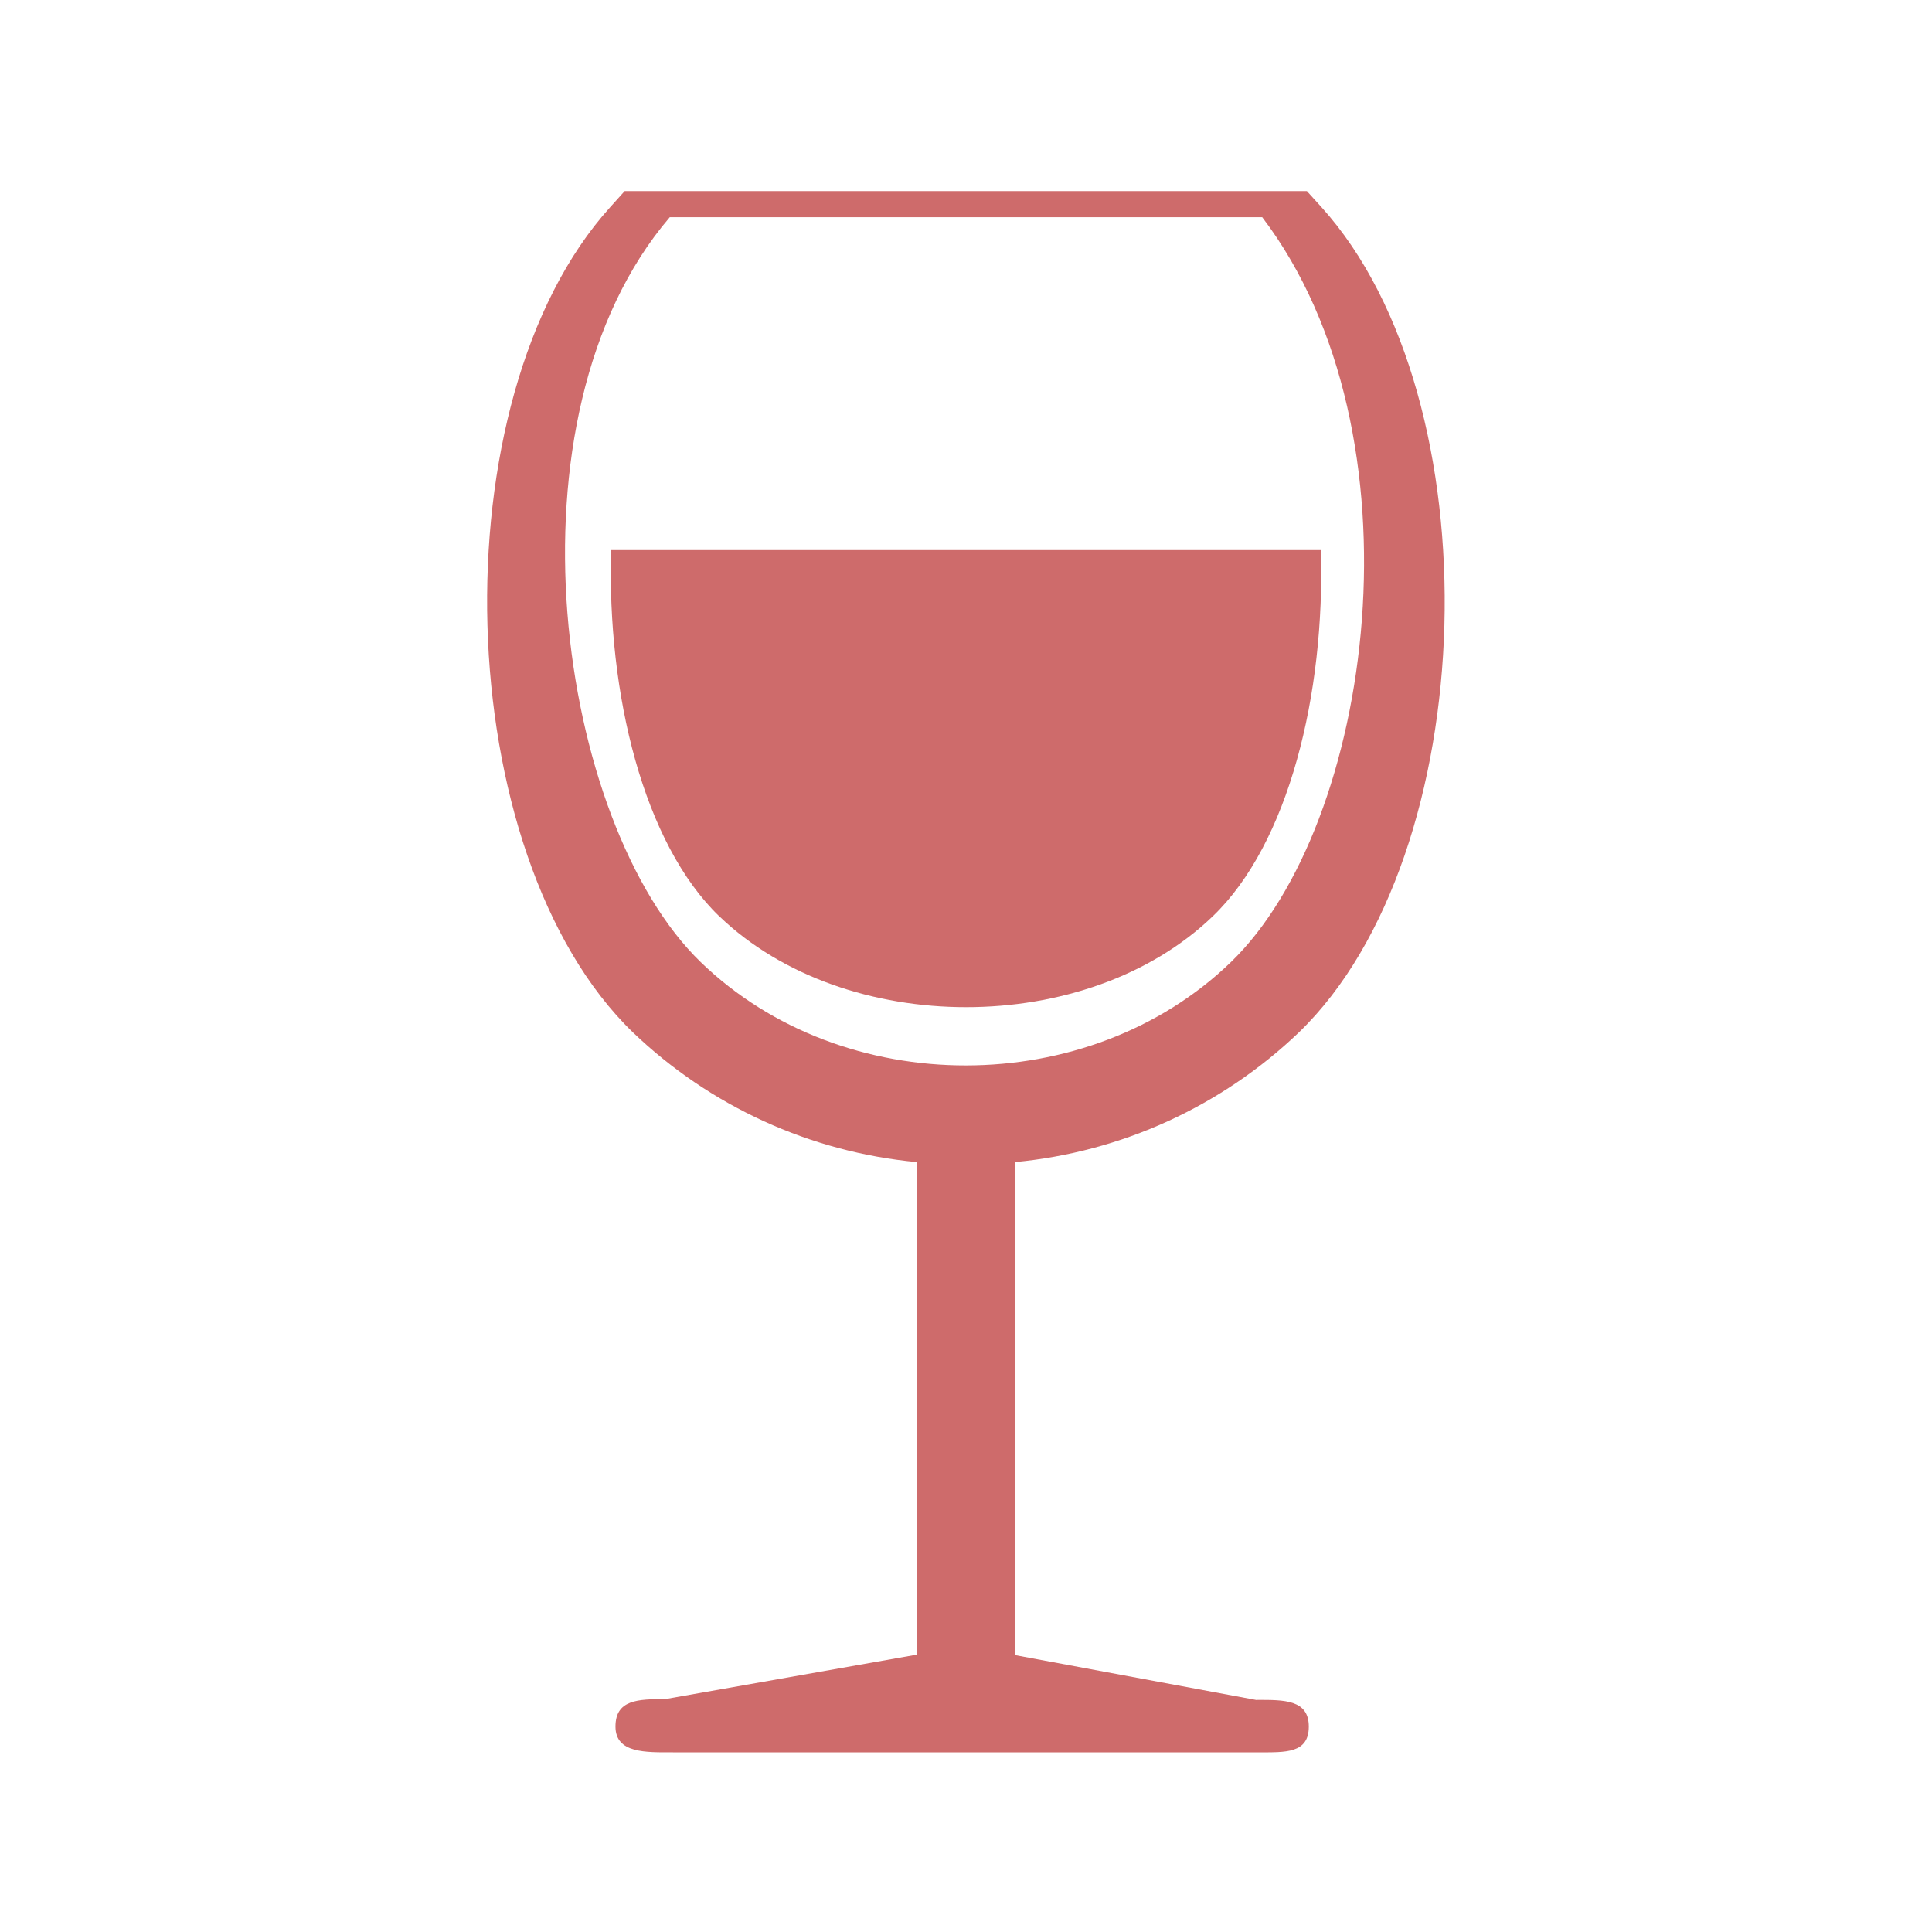
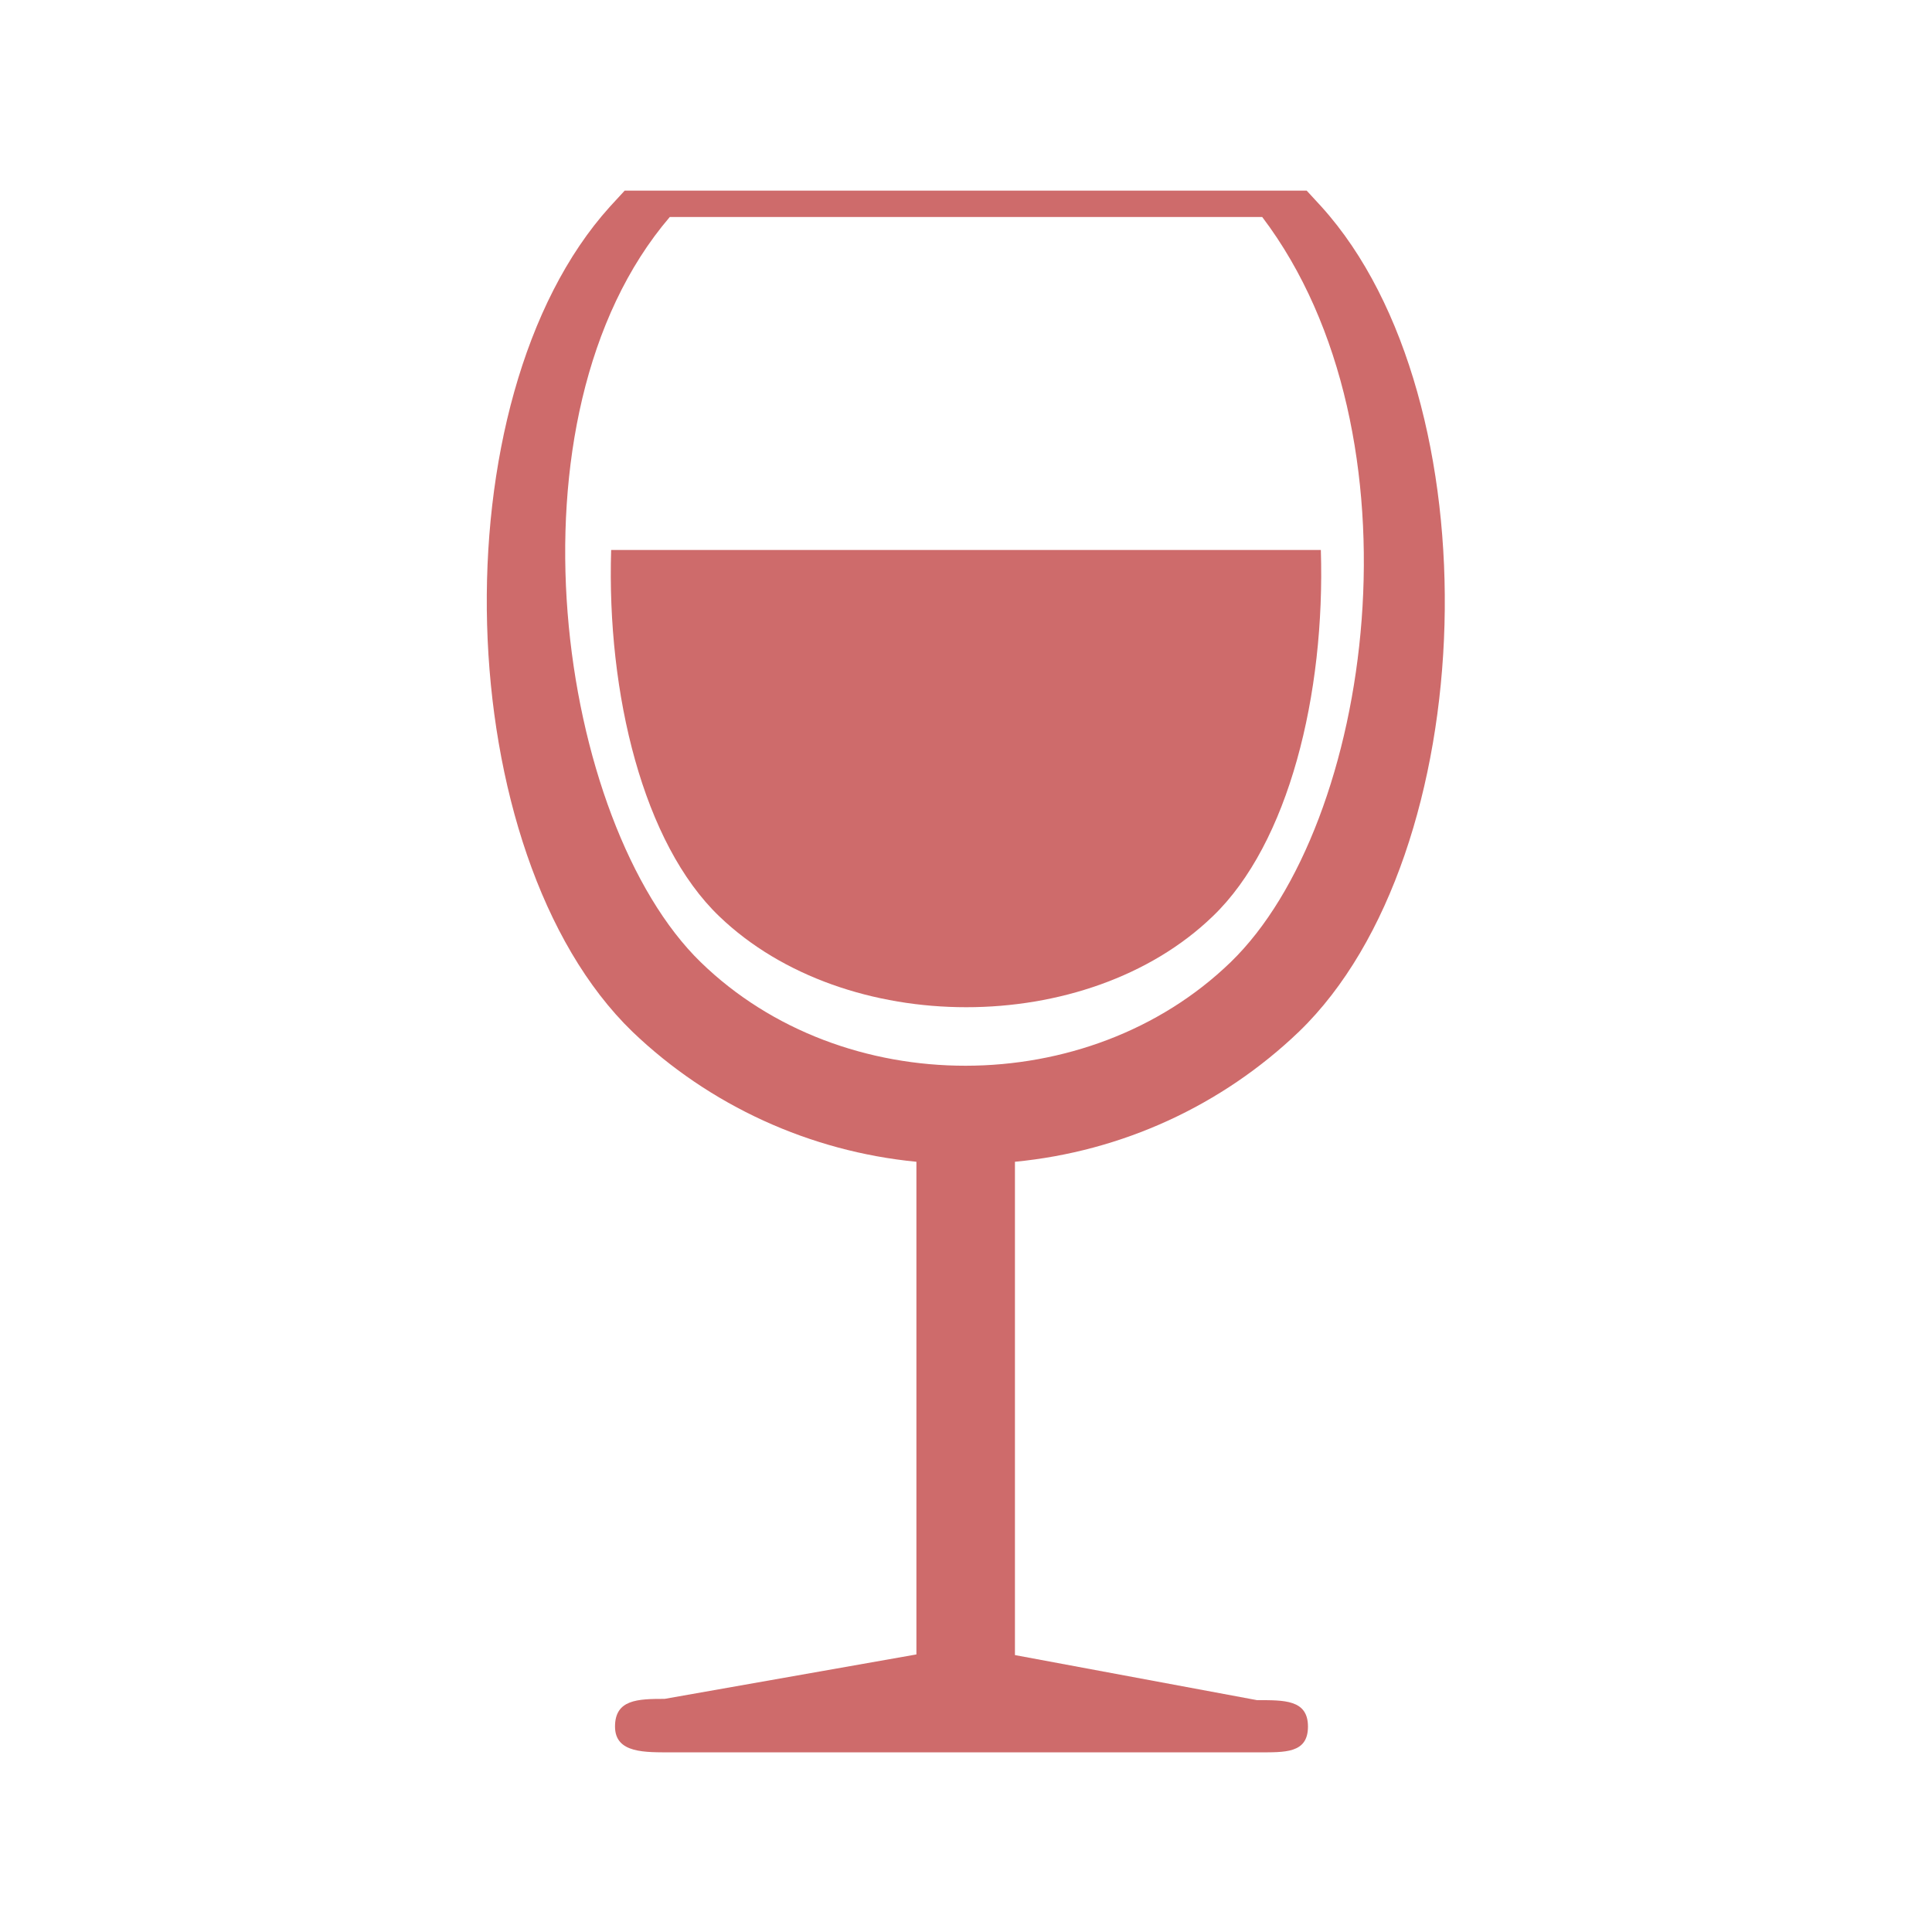
- <svg xmlns="http://www.w3.org/2000/svg" viewBox="0 0 300 300">
-   <defs>
-     <style>.cls-1{fill:#ce6b6b;}</style>
-   </defs>
+ <svg xmlns="http://www.w3.org/2000/svg" version="1.1" id="Livello_1" x="0px" y="0px" viewBox="0 0 300 300" style="enable-background:new 0 0 300 300;" xml:space="preserve">
+   <style type="text/css">
+ 	.st0{fill:#CE6B6B;}
+ </style>
  <g id="Rubriche">
-     <path class="cls-1" d="M111.71,142.31C99.94,131,94.24,107.78,94.89,85.42H205.11c.66,22.36-5,45.58-16.81,56.88-19.55,18.79-57,18.79-76.59,0" />
-     <path class="cls-1" d="M195.22,264l-37.64-7V180.45a73.77,73.77,0,0,0,44.13-20.16c28.56-27.6,30.48-98.24,3.49-128.12l-2.27-2.5H97l-2.25,2.5c-27,29.87-25,100.52,3.51,128.12a73.7,73.7,0,0,0,44.12,20.16v76.48l-39.11,6.91c-4.19,0-7.7.08-7.7,4.26s4.74,4,8.93,4h90.91c4.19,0,7.82.2,7.82-4s-3.86-4.14-8-4.14M104,33.73H196c25.65,33.79,17.23,94.32-4.86,115.66s-60.15,21.46-82.34,0S77.4,64.82,104,33.73" />
+     <path class="st0" d="M111.7,142.3C99.9,131,94.2,107.8,94.9,85.4h110.2c0.7,22.4-5,45.6-16.8,56.9   C168.8,161.1,131.3,161.1,111.7,142.3" />
+     <path class="st0" d="M195.2,264l-37.6-7v-76.6c16.6-1.6,32.1-8.7,44.1-20.2c28.6-27.6,30.5-98.2,3.5-128.1l-2.3-2.5H97l-2.3,2.5   c-27,29.9-25,100.5,3.5,128.1c12,11.5,27.6,18.6,44.1,20.2v76.5l-39.1,6.9c-4.2,0-7.7,0.1-7.7,4.3s4.7,4,8.9,4h90.9   c4.2,0,7.8,0.2,7.8-4S199.4,264,195.2,264 M104,33.7h92c25.6,33.8,17.2,94.3-4.9,115.7s-60.2,21.5-82.3,0S77.4,64.8,104,33.7" />
  </g>
</svg>
